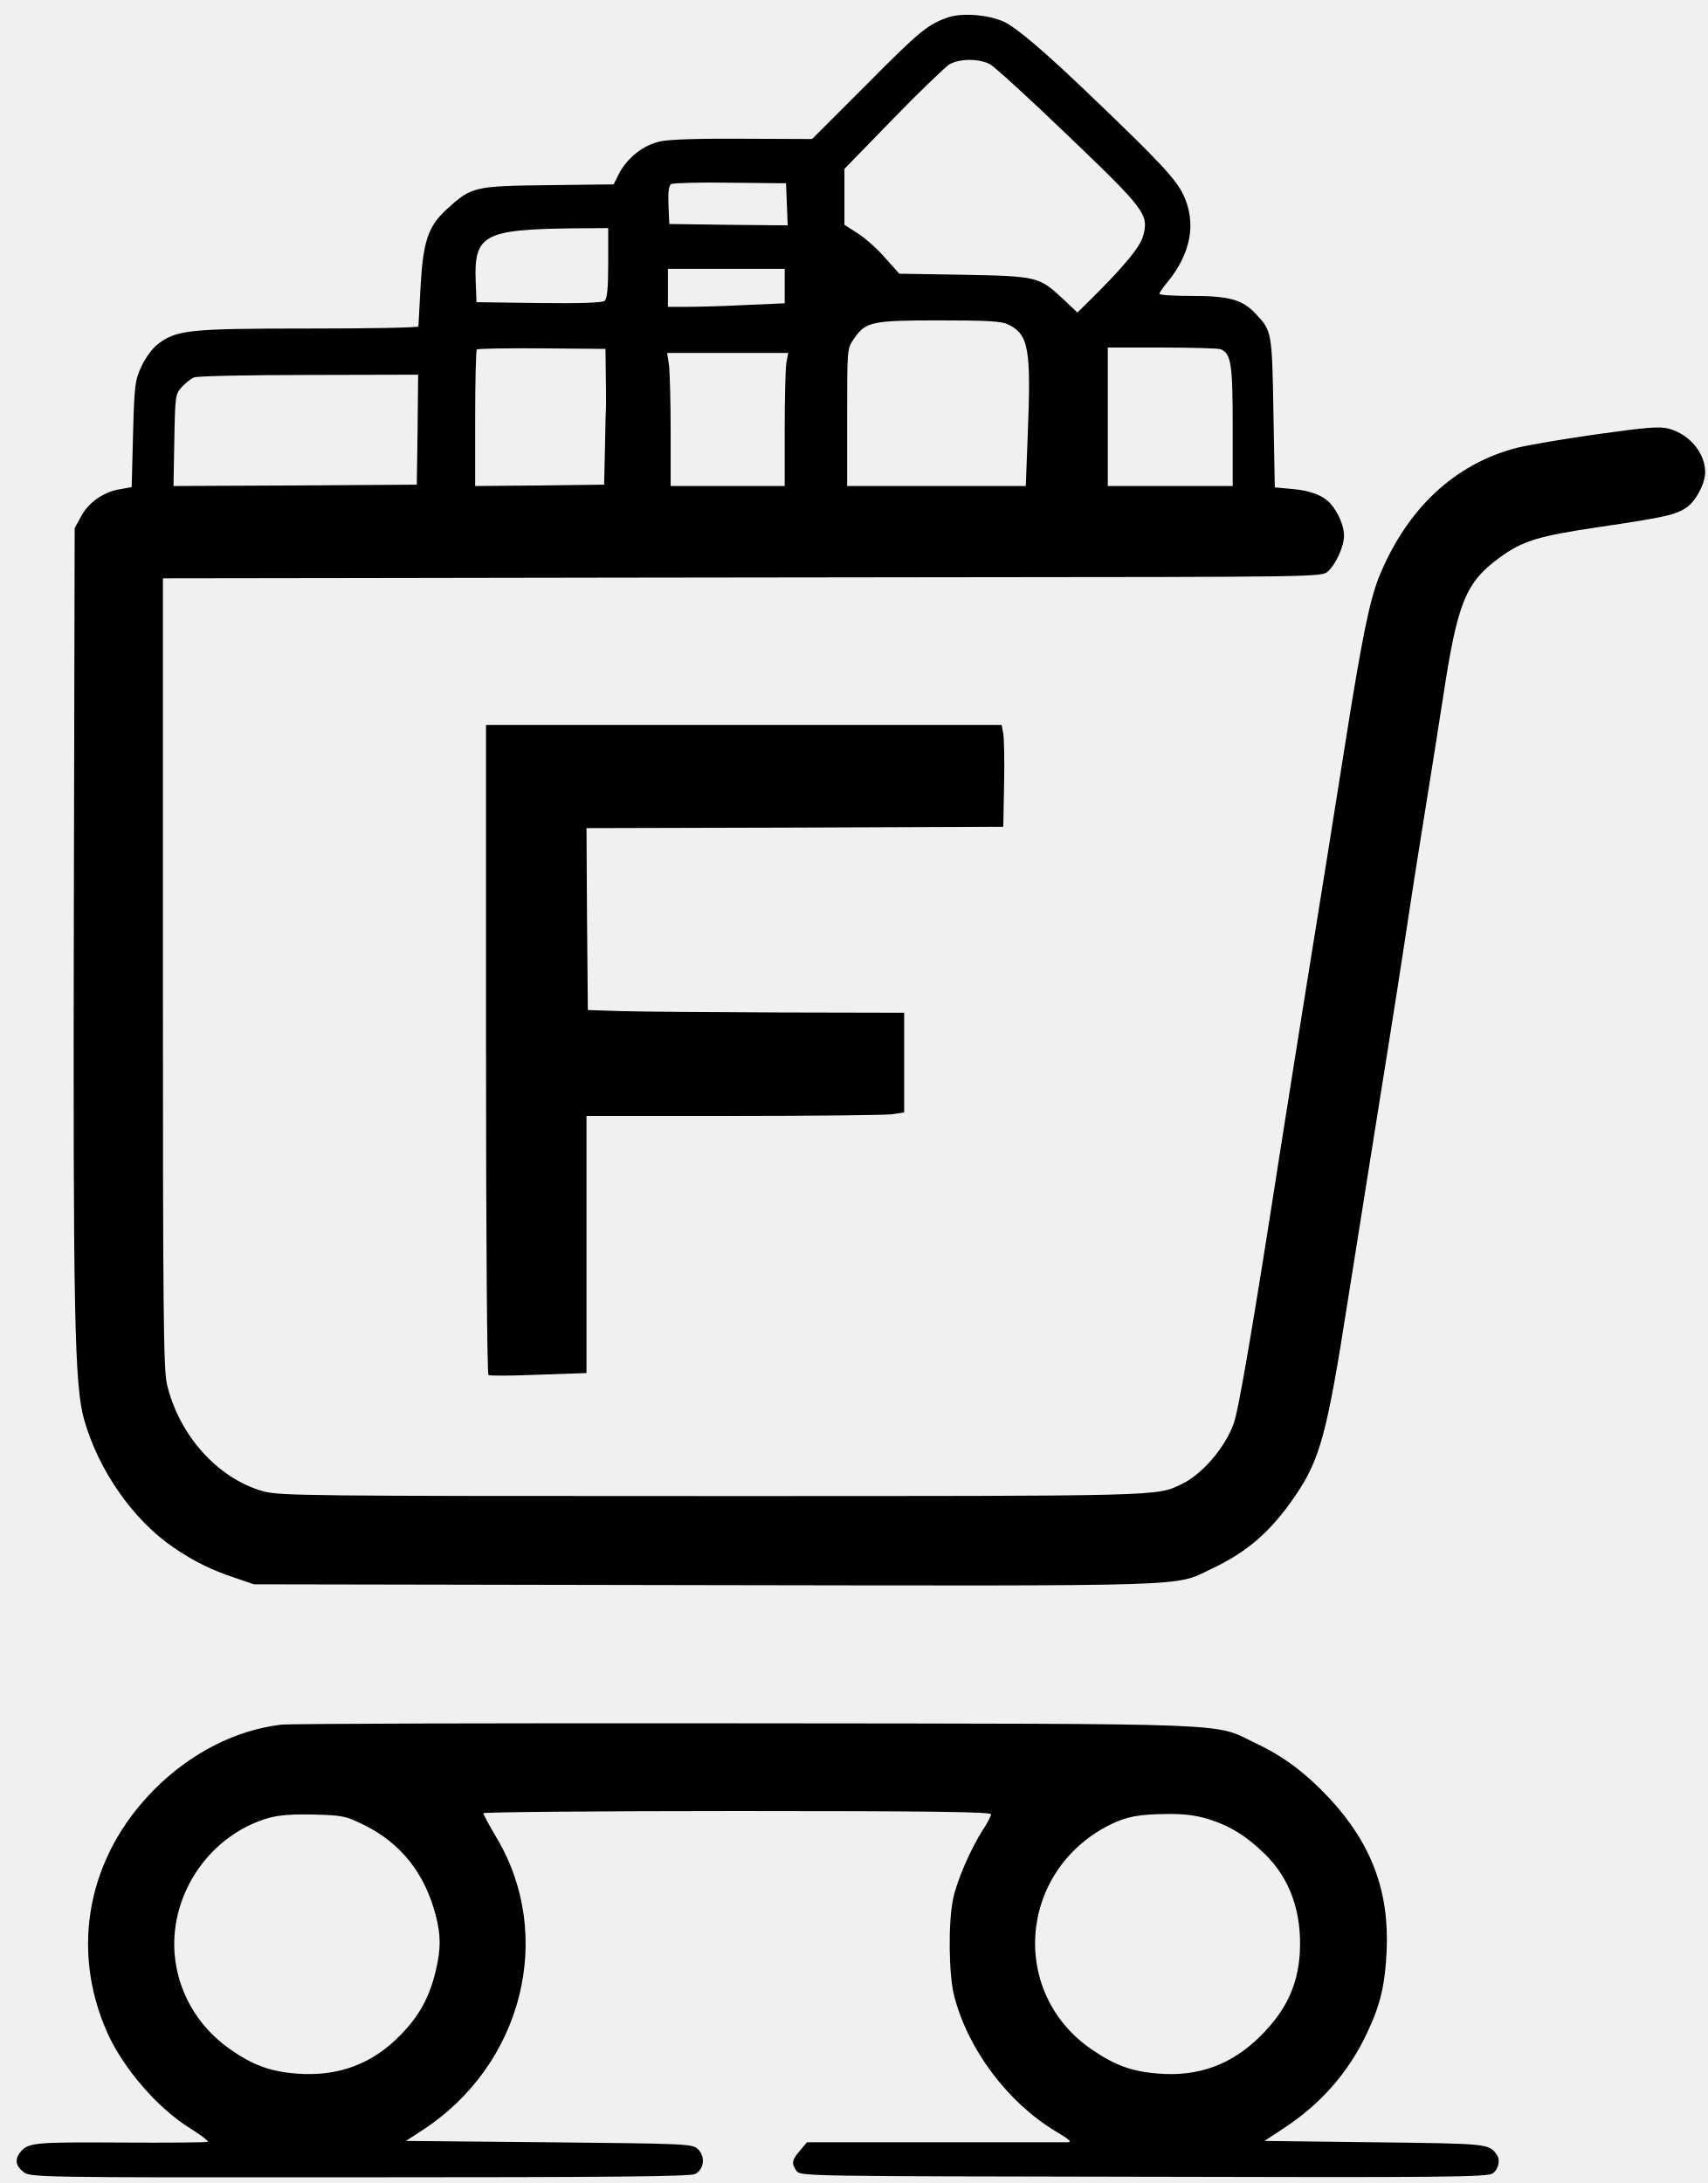
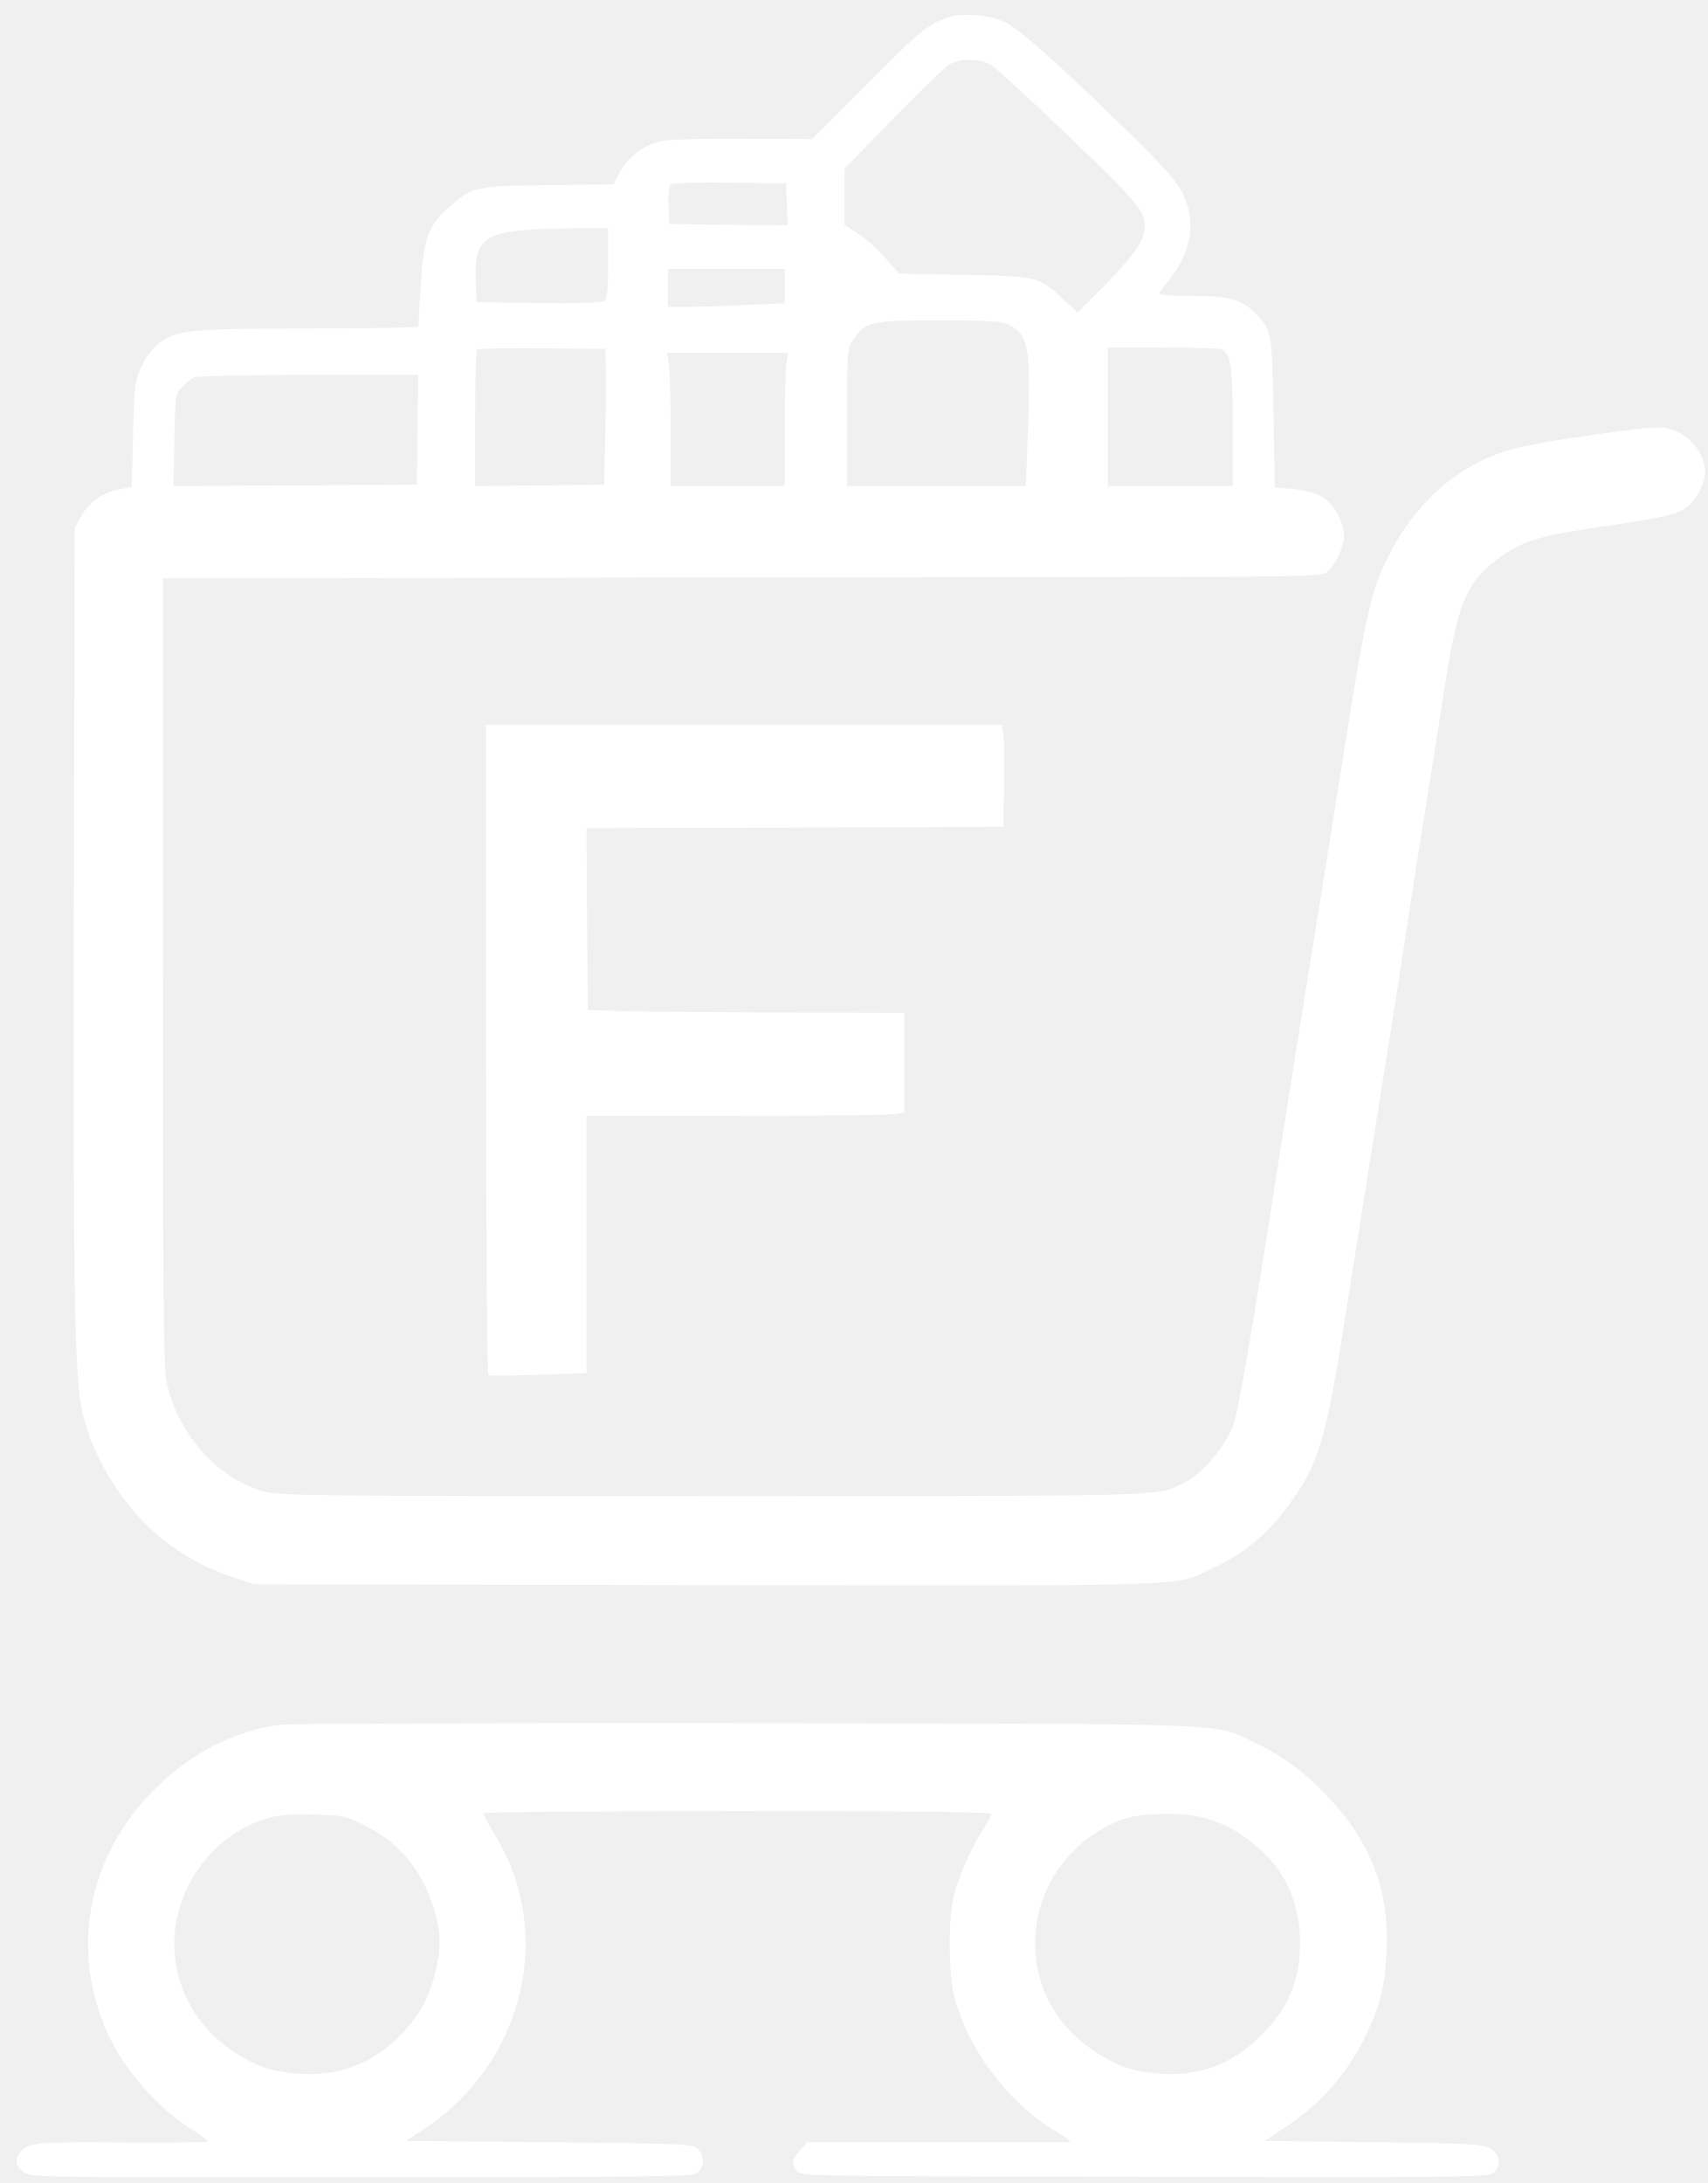
<svg xmlns="http://www.w3.org/2000/svg" version="1.0" width="629pt" height="804pt" viewBox="0 0 629 804" preserveAspectRatio="xMidYMid meet">
  <g transform="translate(0,804) scale(0.1,-0.1)" fill="#000000" stroke="none">
-     <path d="M3495 7977 c-77 -26 -105 -48 -303 -248 l-201 -201 -253 1 c-160 1 -273 -2 -307 -10 -61 -13 -121 -60 -152 -120 l-19 -38 -242 -3 c-273 -3 -282 -6 -373 -89 -68 -62 -87 -119 -96 -284 -4 -77 -8 -143 -8 -147 -1 -5 -182 -8 -404 -8 -440 0 -487 -5 -555 -57 -19 -14 -46 -50 -61 -82 -24 -53 -26 -67 -31 -251 l-5 -194 -44 -8 c-60 -10 -116 -49 -143 -101 l-23 -42 -3 -1395 c-3 -1497 2 -1764 38 -1889 53 -187 181 -370 330 -471 73 -50 140 -83 225 -111 l70 -24 1660 -3 c1826 -3 1728 -6 1863 58 135 63 222 139 311 269 93 136 118 228 195 721 45 282 117 738 156 980 16 102 39 246 50 320 11 74 42 277 70 450 28 173 62 389 76 480 52 341 82 414 205 505 86 63 143 81 376 115 236 35 276 44 316 72 34 25 67 87 67 129 0 70 -57 139 -133 160 -35 9 -78 6 -263 -20 -122 -17 -255 -40 -296 -50 -231 -59 -408 -226 -510 -478 -34 -87 -62 -222 -123 -608 -25 -159 -57 -357 -70 -440 -76 -469 -111 -692 -171 -1070 -96 -619 -152 -948 -170 -997 -31 -88 -116 -188 -192 -224 -95 -45 -49 -44 -1727 -44 -1515 0 -1594 1 -1657 18 -166 47 -308 205 -353 393 -13 55 -15 260 -15 1517 l0 1452 733 1 c402 1 1363 2 2133 3 1387 1 1402 1 1424 21 30 27 60 92 60 133 0 34 -21 84 -49 116 -27 31 -73 49 -141 55 l-65 6 -5 275 c-5 297 -6 301 -64 363 -49 53 -98 67 -233 67 -68 0 -123 3 -123 8 0 4 13 23 29 42 87 106 108 217 60 321 -27 58 -87 122 -329 354 -184 177 -288 265 -335 286 -57 25 -149 32 -200 16z m152 -174 c17 -10 147 -128 287 -263 283 -271 298 -290 276 -369 -11 -41 -71 -113 -193 -234 l-49 -48 -53 50 c-87 82 -96 84 -367 89 l-236 4 -51 57 c-27 32 -73 73 -101 91 l-50 32 0 103 0 103 178 183 c97 100 191 190 207 201 38 23 111 23 152 1z m-749 -516 l3 -77 -218 2 -218 3 -3 69 c-2 49 1 72 10 78 7 4 105 7 218 5 l205 -2 3 -78z m-658 -216 c0 -92 -4 -132 -13 -139 -8 -7 -90 -10 -242 -8 l-230 3 -3 76 c-7 172 30 192 356 196 l132 1 0 -129z m650 -84 l0 -64 -137 -6 c-75 -4 -171 -7 -215 -7 l-78 0 0 70 0 70 215 0 215 0 0 -63z m823 -142 c76 -37 85 -89 72 -409 l-7 -186 -329 0 -329 0 0 253 c0 251 0 253 24 288 44 64 64 69 314 69 181 0 230 -3 255 -15z m-1482 -175 c1 -47 1 -101 1 -120 -1 -19 -3 -93 -4 -165 l-3 -130 -237 -3 -238 -2 0 248 c0 137 3 252 6 255 4 3 112 5 240 4 l234 -2 1 -85z m2264 84 c39 -15 45 -54 45 -284 l0 -220 -230 0 -230 0 0 255 0 255 199 0 c110 0 207 -3 216 -6z m-1599 -51 c-3 -21 -6 -131 -6 -245 l0 -208 -210 0 -210 0 0 199 c0 109 -3 219 -6 245 l-7 46 223 0 223 0 -7 -37z m-1358 -245 l-3 -203 -448 -3 -448 -2 3 169 c3 165 4 170 28 196 14 15 34 31 45 35 11 5 201 9 423 9 l402 1 -2 -202z" />
-     <path d="M1790 4176 c0 -711 4 -1197 9 -1200 5 -4 88 -3 185 1 l176 6 0 474 0 473 539 0 c296 0 559 3 585 6 l46 7 0 183 0 184 -457 1 c-252 1 -514 3 -583 5 l-125 4 -3 335 -2 335 767 2 768 3 3 155 c2 85 0 170 -3 188 l-6 32 -949 0 -950 0 0 -1194z" />
-     <path d="M1035 1688 c-167 -20 -332 -104 -465 -237 -246 -246 -313 -586 -175 -897 58 -130 184 -277 303 -351 40 -25 70 -48 68 -51 -3 -3 -147 -4 -320 -3 -324 2 -344 0 -373 -38 -19 -25 -15 -48 13 -70 26 -20 31 -21 1238 -20 932 0 1218 3 1236 12 34 17 39 66 9 93 -20 18 -44 19 -548 24 l-526 5 60 39 c370 240 490 717 273 1079 -26 44 -48 84 -48 89 0 4 421 8 935 8 704 0 935 -3 935 -12 0 -6 -13 -32 -30 -57 -46 -72 -97 -190 -110 -256 -18 -87 -16 -276 4 -355 50 -197 197 -393 373 -499 54 -32 63 -41 43 -41 -14 0 -235 0 -491 0 l-467 0 -26 -31 c-30 -35 -32 -47 -12 -75 14 -19 40 -19 1277 -21 1114 -3 1265 -1 1286 12 22 15 30 50 15 70 -29 40 -32 40 -450 45 l-405 5 64 42 c141 91 245 209 313 354 50 105 67 178 73 304 10 219 -56 395 -210 561 -87 93 -169 155 -271 203 -161 77 -28 72 -1876 74 -911 1 -1683 -1 -1715 -5z m307 -370 c135 -67 223 -178 263 -333 19 -74 19 -122 0 -203 -23 -97 -60 -165 -128 -235 -105 -109 -231 -156 -386 -144 -98 8 -162 32 -247 92 -118 84 -190 211 -201 350 -17 224 133 439 348 500 37 10 88 14 166 12 105 -3 116 -5 185 -39z m3109 22 c78 -24 138 -61 206 -127 95 -92 139 -218 130 -368 -8 -120 -52 -212 -146 -305 -106 -105 -228 -149 -376 -137 -96 8 -155 29 -237 84 -312 206 -280 661 59 832 61 30 105 39 209 40 65 1 110 -5 155 -19z" />
+     <path fill="#ffffff" d="M3495 7977 c-77 -26 -105 -48 -303 -248 l-201 -201 -253 1 c-160 1 -273 -2 -307 -10 -61 -13 -121 -60 -152 -120 l-19 -38 -242 -3 c-273 -3 -282 -6 -373 -89 -68 -62 -87 -119 -96 -284 -4 -77 -8 -143 -8 -147 -1 -5 -182 -8 -404 -8 -440 0 -487 -5 -555 -57 -19 -14 -46 -50 -61 -82 -24 -53 -26 -67 -31 -251 l-5 -194 -44 -8 c-60 -10 -116 -49 -143 -101 l-23 -42 -3 -1395 c-3 -1497 2 -1764 38 -1889 53 -187 181 -370 330 -471 73 -50 140 -83 225 -111 l70 -24 1660 -3 c1826 -3 1728 -6 1863 58 135 63 222 139 311 269 93 136 118 228 195 721 45 282 117 738 156 980 16 102 39 246 50 320 11 74 42 277 70 450 28 173 62 389 76 480 52 341 82 414 205 505 86 63 143 81 376 115 236 35 276 44 316 72 34 25 67 87 67 129 0 70 -57 139 -133 160 -35 9 -78 6 -263 -20 -122 -17 -255 -40 -296 -50 -231 -59 -408 -226 -510 -478 -34 -87 -62 -222 -123 -608 -25 -159 -57 -357 -70 -440 -76 -469 -111 -692 -171 -1070 -96 -619 -152 -948 -170 -997 -31 -88 -116 -188 -192 -224 -95 -45 -49 -44 -1727 -44 -1515 0 -1594 1 -1657 18 -166 47 -308 205 -353 393 -13 55 -15 260 -15 1517 l0 1452 733 1 c402 1 1363 2 2133 3 1387 1 1402 1 1424 21 30 27 60 92 60 133 0 34 -21 84 -49 116 -27 31 -73 49 -141 55 l-65 6 -5 275 c-5 297 -6 301 -64 363 -49 53 -98 67 -233 67 -68 0 -123 3 -123 8 0 4 13 23 29 42 87 106 108 217 60 321 -27 58 -87 122 -329 354 -184 177 -288 265 -335 286 -57 25 -149 32 -200 16z m152 -174 c17 -10 147 -128 287 -263 283 -271 298 -290 276 -369 -11 -41 -71 -113 -193 -234 l-49 -48 -53 50 c-87 82 -96 84 -367 89 l-236 4 -51 57 c-27 32 -73 73 -101 91 l-50 32 0 103 0 103 178 183 c97 100 191 190 207 201 38 23 111 23 152 1z m-749 -516 l3 -77 -218 2 -218 3 -3 69 c-2 49 1 72 10 78 7 4 105 7 218 5 l205 -2 3 -78z m-658 -216 c0 -92 -4 -132 -13 -139 -8 -7 -90 -10 -242 -8 l-230 3 -3 76 c-7 172 30 192 356 196 l132 1 0 -129z m650 -84 l0 -64 -137 -6 c-75 -4 -171 -7 -215 -7 l-78 0 0 70 0 70 215 0 215 0 0 -63z m823 -142 c76 -37 85 -89 72 -409 l-7 -186 -329 0 -329 0 0 253 c0 251 0 253 24 288 44 64 64 69 314 69 181 0 230 -3 255 -15z m-1482 -175 c1 -47 1 -101 1 -120 -1 -19 -3 -93 -4 -165 l-3 -130 -237 -3 -238 -2 0 248 c0 137 3 252 6 255 4 3 112 5 240 4 l234 -2 1 -85z m2264 84 c39 -15 45 -54 45 -284 l0 -220 -230 0 -230 0 0 255 0 255 199 0 c110 0 207 -3 216 -6z m-1599 -51 c-3 -21 -6 -131 -6 -245 l0 -208 -210 0 -210 0 0 199 c0 109 -3 219 -6 245 l-7 46 223 0 223 0 -7 -37z m-1358 -245 l-3 -203 -448 -3 -448 -2 3 169 c3 165 4 170 28 196 14 15 34 31 45 35 11 5 201 9 423 9 l402 1 -2 -202z" />
+     <path fill="#ffffff" d="M1790 4176 c0 -711 4 -1197 9 -1200 5 -4 88 -3 185 1 l176 6 0 474 0 473 539 0 c296 0 559 3 585 6 l46 7 0 183 0 184 -457 1 c-252 1 -514 3 -583 5 l-125 4 -3 335 -2 335 767 2 768 3 3 155 c2 85 0 170 -3 188 l-6 32 -949 0 -950 0 0 -1194z" />
+     <path fill="#ffffff" d="M1035 1688 c-167 -20 -332 -104 -465 -237 -246 -246 -313 -586 -175 -897 58 -130 184 -277 303 -351 40 -25 70 -48 68 -51 -3 -3 -147 -4 -320 -3 -324 2 -344 0 -373 -38 -19 -25 -15 -48 13 -70 26 -20 31 -21 1238 -20 932 0 1218 3 1236 12 34 17 39 66 9 93 -20 18 -44 19 -548 24 l-526 5 60 39 c370 240 490 717 273 1079 -26 44 -48 84 -48 89 0 4 421 8 935 8 704 0 935 -3 935 -12 0 -6 -13 -32 -30 -57 -46 -72 -97 -190 -110 -256 -18 -87 -16 -276 4 -355 50 -197 197 -393 373 -499 54 -32 63 -41 43 -41 -14 0 -235 0 -491 0 l-467 0 -26 -31 c-30 -35 -32 -47 -12 -75 14 -19 40 -19 1277 -21 1114 -3 1265 -1 1286 12 22 15 30 50 15 70 -29 40 -32 40 -450 45 l-405 5 64 42 c141 91 245 209 313 354 50 105 67 178 73 304 10 219 -56 395 -210 561 -87 93 -169 155 -271 203 -161 77 -28 72 -1876 74 -911 1 -1683 -1 -1715 -5z m307 -370 c135 -67 223 -178 263 -333 19 -74 19 -122 0 -203 -23 -97 -60 -165 -128 -235 -105 -109 -231 -156 -386 -144 -98 8 -162 32 -247 92 -118 84 -190 211 -201 350 -17 224 133 439 348 500 37 10 88 14 166 12 105 -3 116 -5 185 -39z m3109 22 c78 -24 138 -61 206 -127 95 -92 139 -218 130 -368 -8 -120 -52 -212 -146 -305 -106 -105 -228 -149 -376 -137 -96 8 -155 29 -237 84 -312 206 -280 661 59 832 61 30 105 39 209 40 65 1 110 -5 155 -19z" />
  </g>
</svg>
